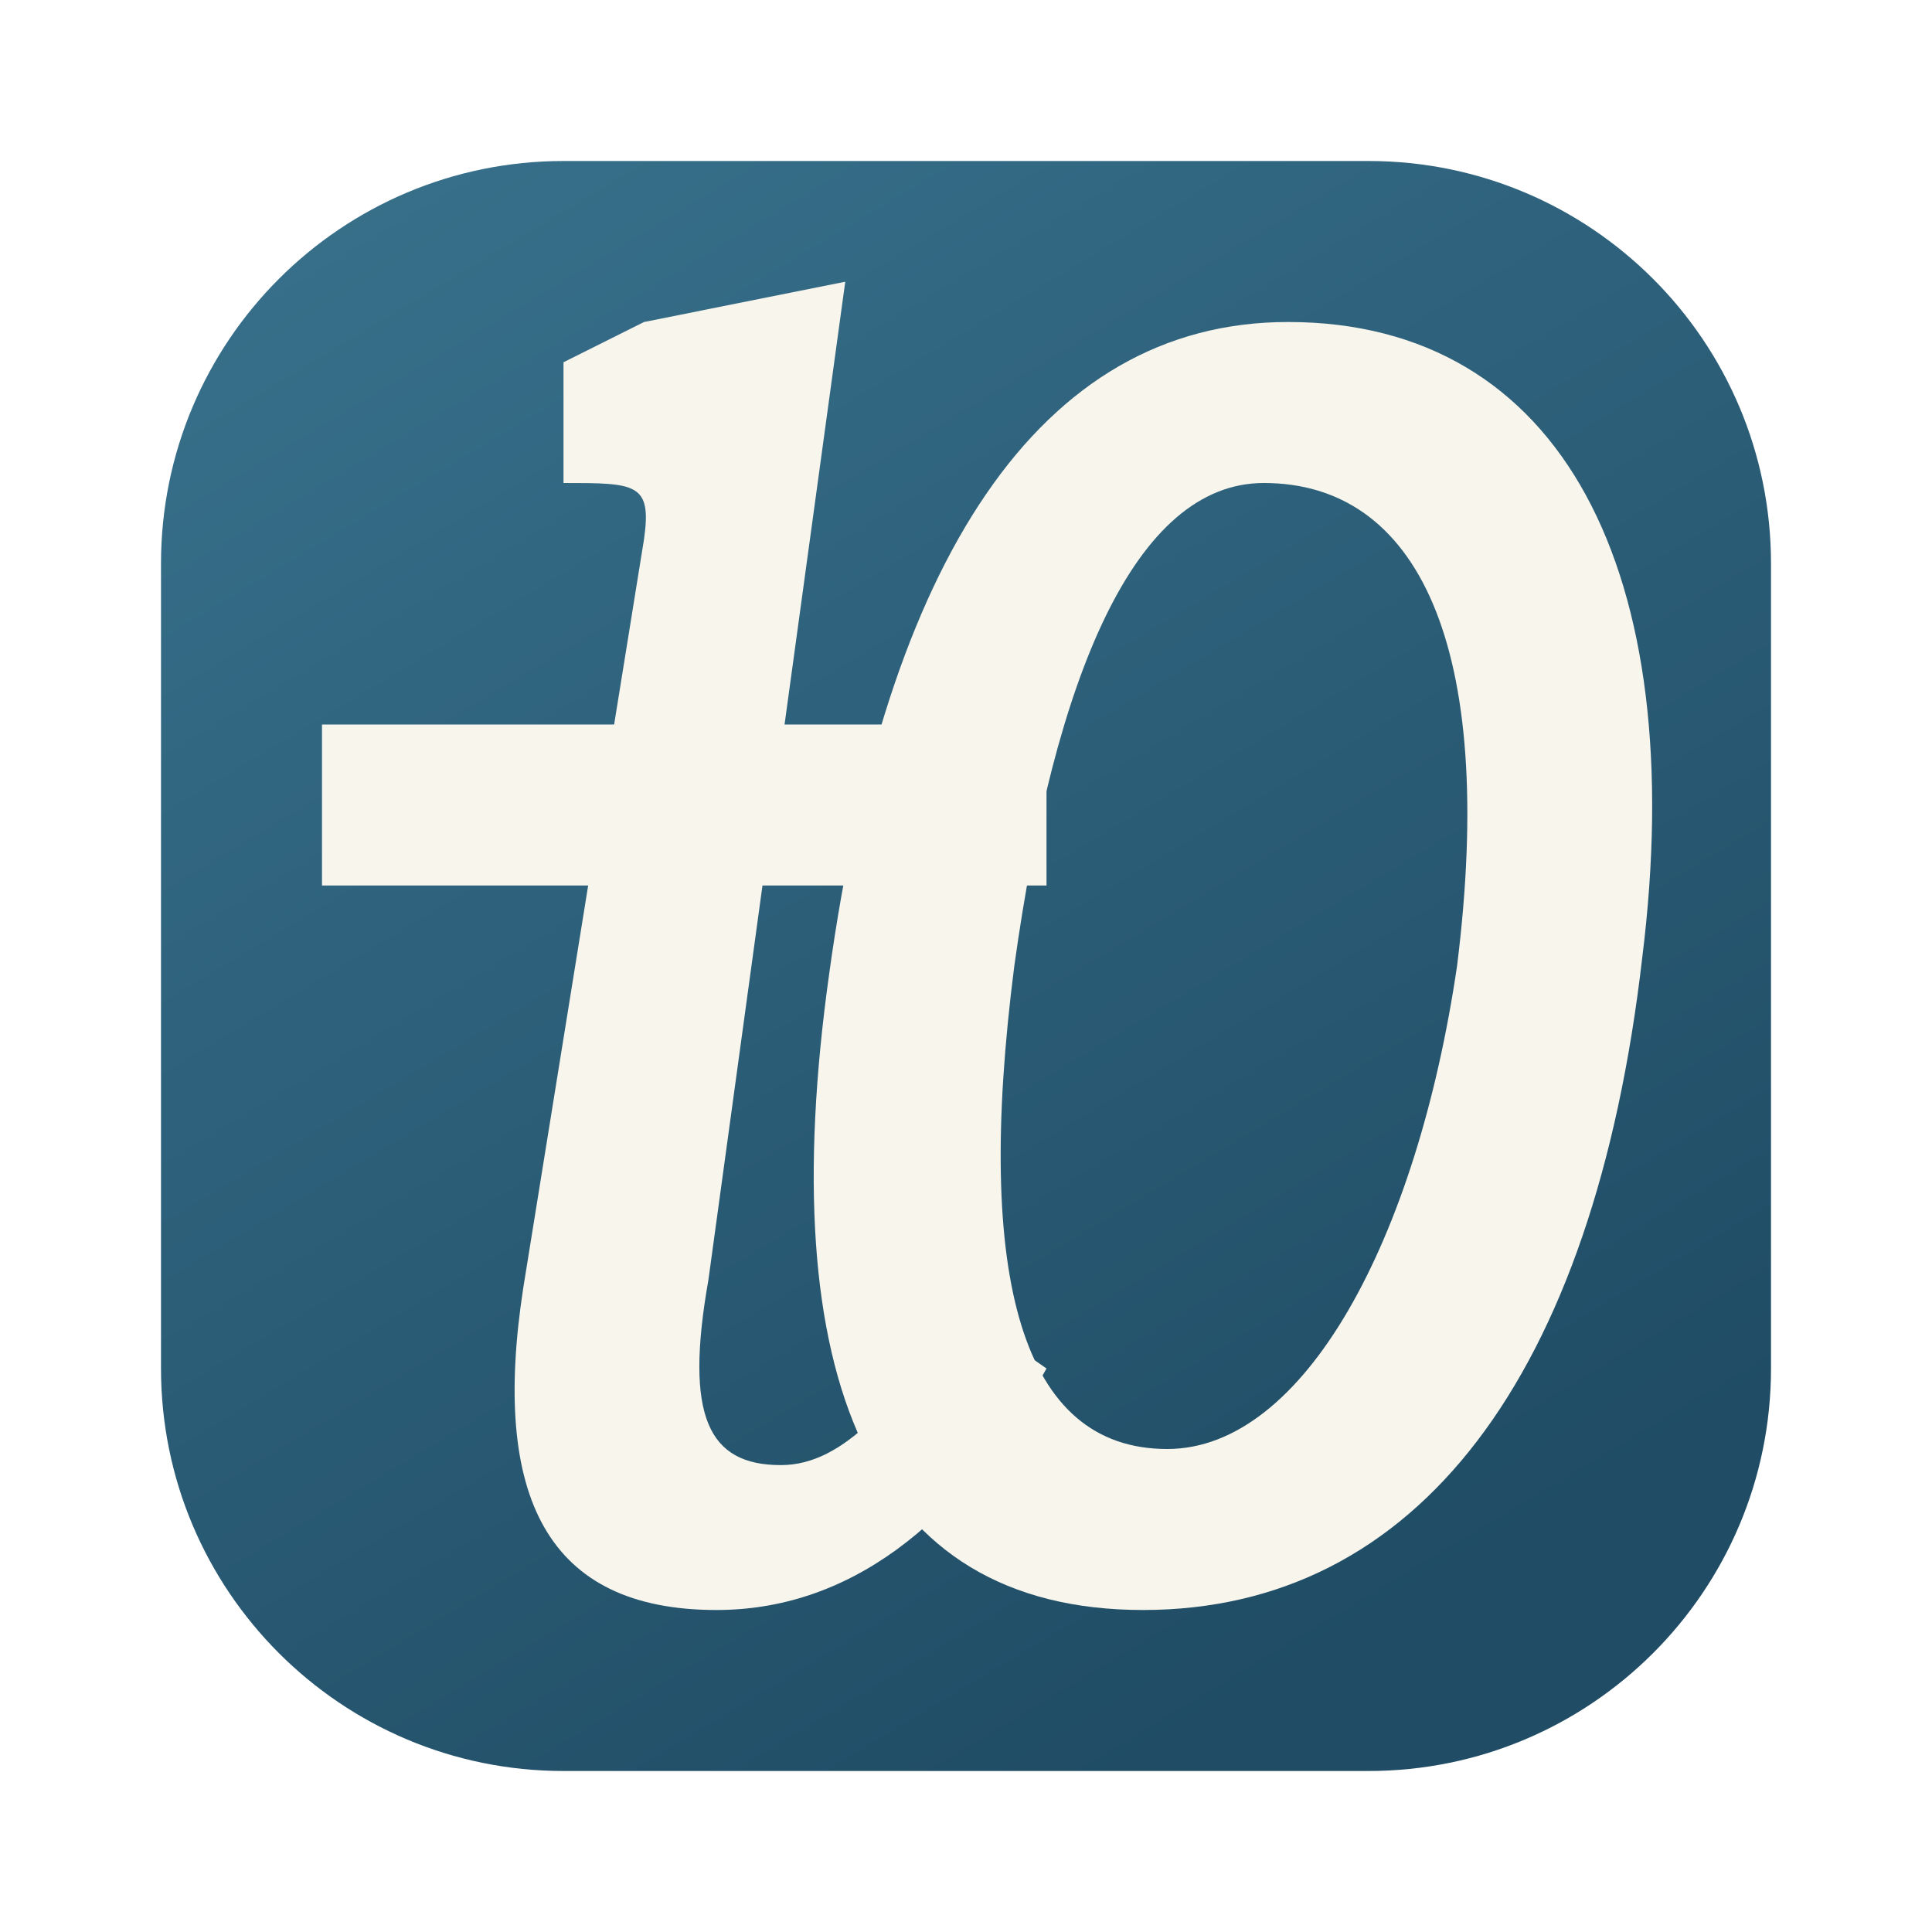
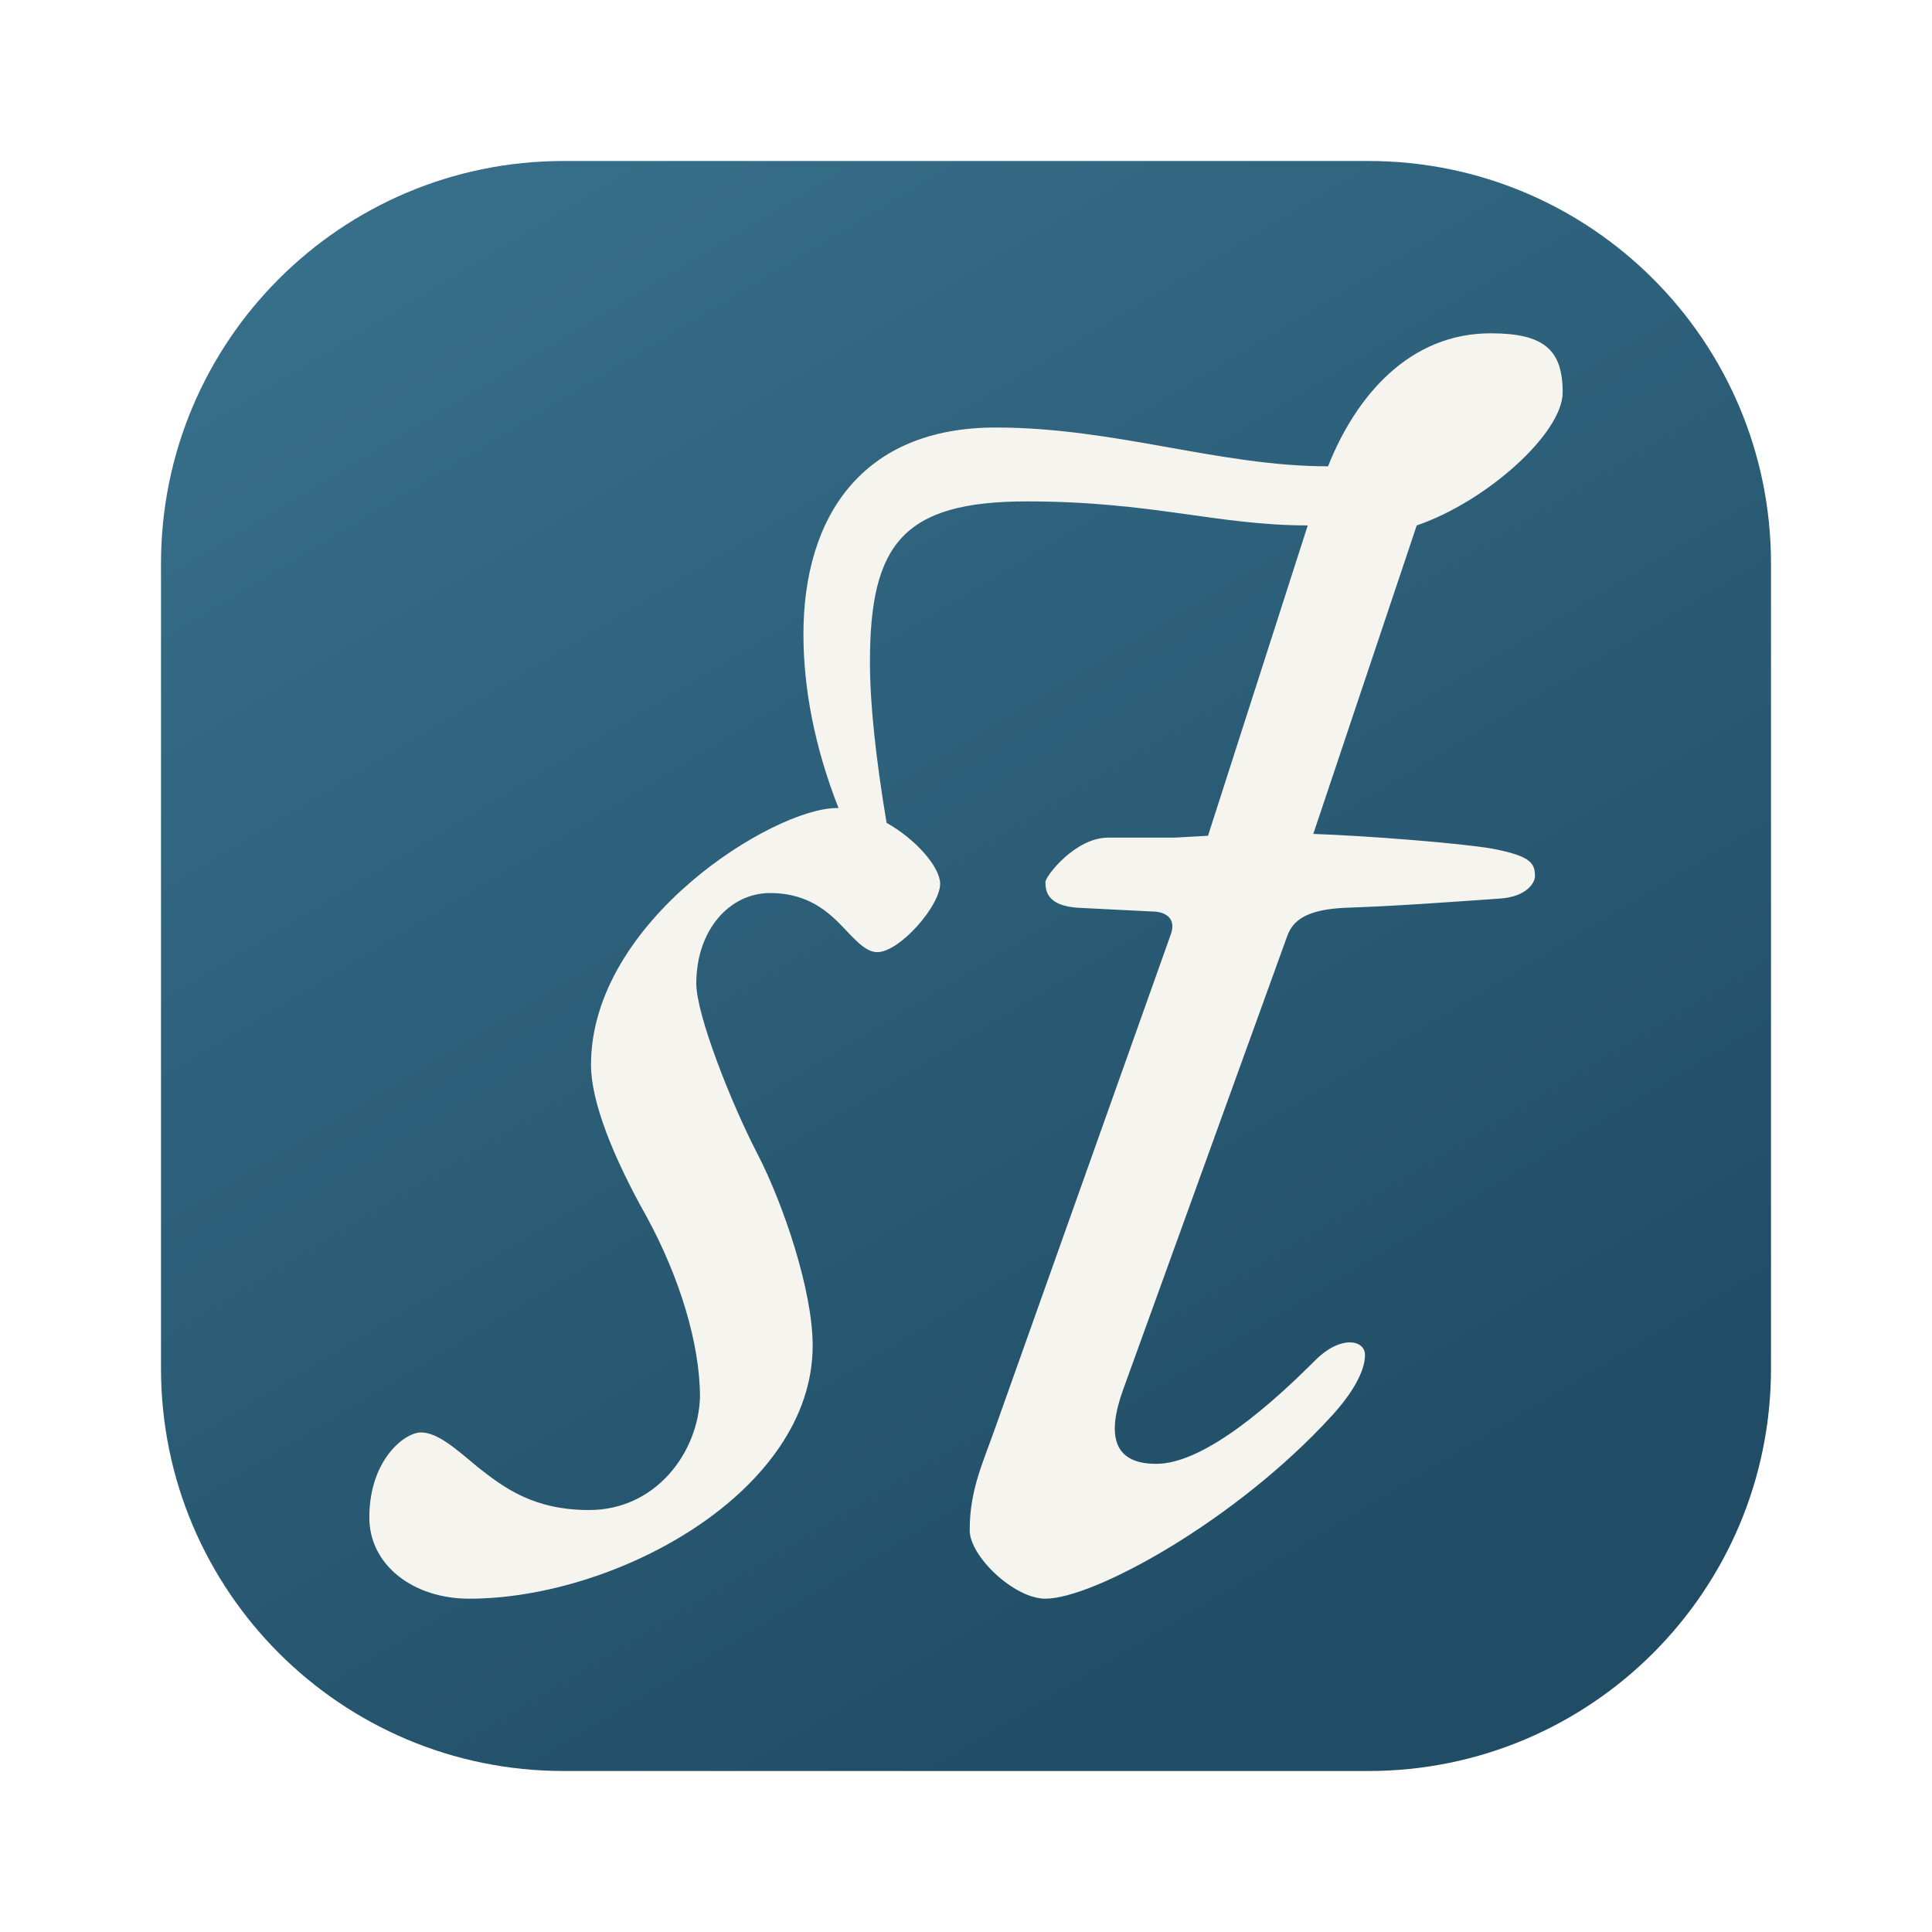
- <svg xmlns="http://www.w3.org/2000/svg" width="24" height="24" viewBox="0 0 24 24" color="#f8f5ec">
+ <svg xmlns="http://www.w3.org/2000/svg" width="24" height="24" viewBox="0 0 24 24" color="#f6f4ee">
  <defs>
    <linearGradient id="ink" x1="0" y1="0" x2=".6" y2="1">
      <stop stop-color="#39728d" />
      <stop offset="1" stop-color="#204c65" />
    </linearGradient>
  </defs>
  <rect x="2" y="2" width="20" height="20" rx="5" fill="url(#ink)" />
-   <g fill="currentColor">
-     <path fill-rule="evenodd" d="M16 4C19.4 4 21 7.1 20.4 11.9C19.8 17.1 17.6 20 14.2 20C10.8 20 9.6 17.1 10.3 12.1C11 7 12.9 4 16 4ZM15.7 6C14.1 6 13.1 8.4 12.6 12C12.1 15.9 12.7 18 14.5 18C16.2 18 17.6 15.4 18.1 12C18.6 8 17.6 6 15.7 6Z" />
-     <path d="M8 4L10.5 3.5L8.8 15.9C8.5 17.6 8.8 18.2 9.7 18.2C10.5 18.2 11.1 17.4 12 16.3L13 17C11.9 19 10.5 20 8.9 20C6.8 20 6.1 18.6 6.5 16L8 6.7C8.1 6 7.9 6 7 6V4.5Z" />
-     <path d="M4 9H13V11H4Z" />
+   <g transform="translate(2 2) scale(0.8333333)">
+     <g transform="scale(0.046875)">
+       <g fill="currentColor" transform="translate(256 256) scale(1.15) translate(-256 -256)">
+         <path d="M26 -14C106 -14 212 44 212 123C212 153 196 200 182 227C168 254 149 302 149 319C149 348 167 368 189 368C207 368 218 360 226 352C234 344 240 336 247 336C259 336 281 361 281 373C281 382 268 397 252 406C246 442 243 471 243 493C243 557 261 580 328 580C396 580 431 567 480 567L426 399L408 398H372C354 398 338 377 338 374C338 369 339 361 356 360L396 358C402 358 409 355 406 346L311 79C304 59 297 45 297 23C297 9 321 -14 338 -14C364 -14 441 28 493 85C504 97 511 109 511 118C511 126 498 129 484 115C463 94 425 59 398 59C375 59 371 74 380 99L469 345C472 353 479 359 500 360C529 361 555 363 584 365C599 366 603 374 603 377C603 384 601 388 580 392C563 395 512 399 483 400L539 567C577 580 618 617 618 639C618 662 608 671 579 671C535 671 506 637 491 599C432 599 376 620 311 620C239 620 207 572 207 508C207 479 213 447 226 414H225C191 414 92 353 92 275C92 255 104 225 122 193C140 160 151 124 151 95C150 65 127 34 91 34C61 34 45 46 31 57C19 67 9 76 0 76C-9 76 -28 61 -28 30C-28 4 -4 -14 26 -14Z" transform="translate(105.3034 423.8096) scale(0.510836 -0.510836)" />
+       </g>
+     </g>
  </g>
</svg>
